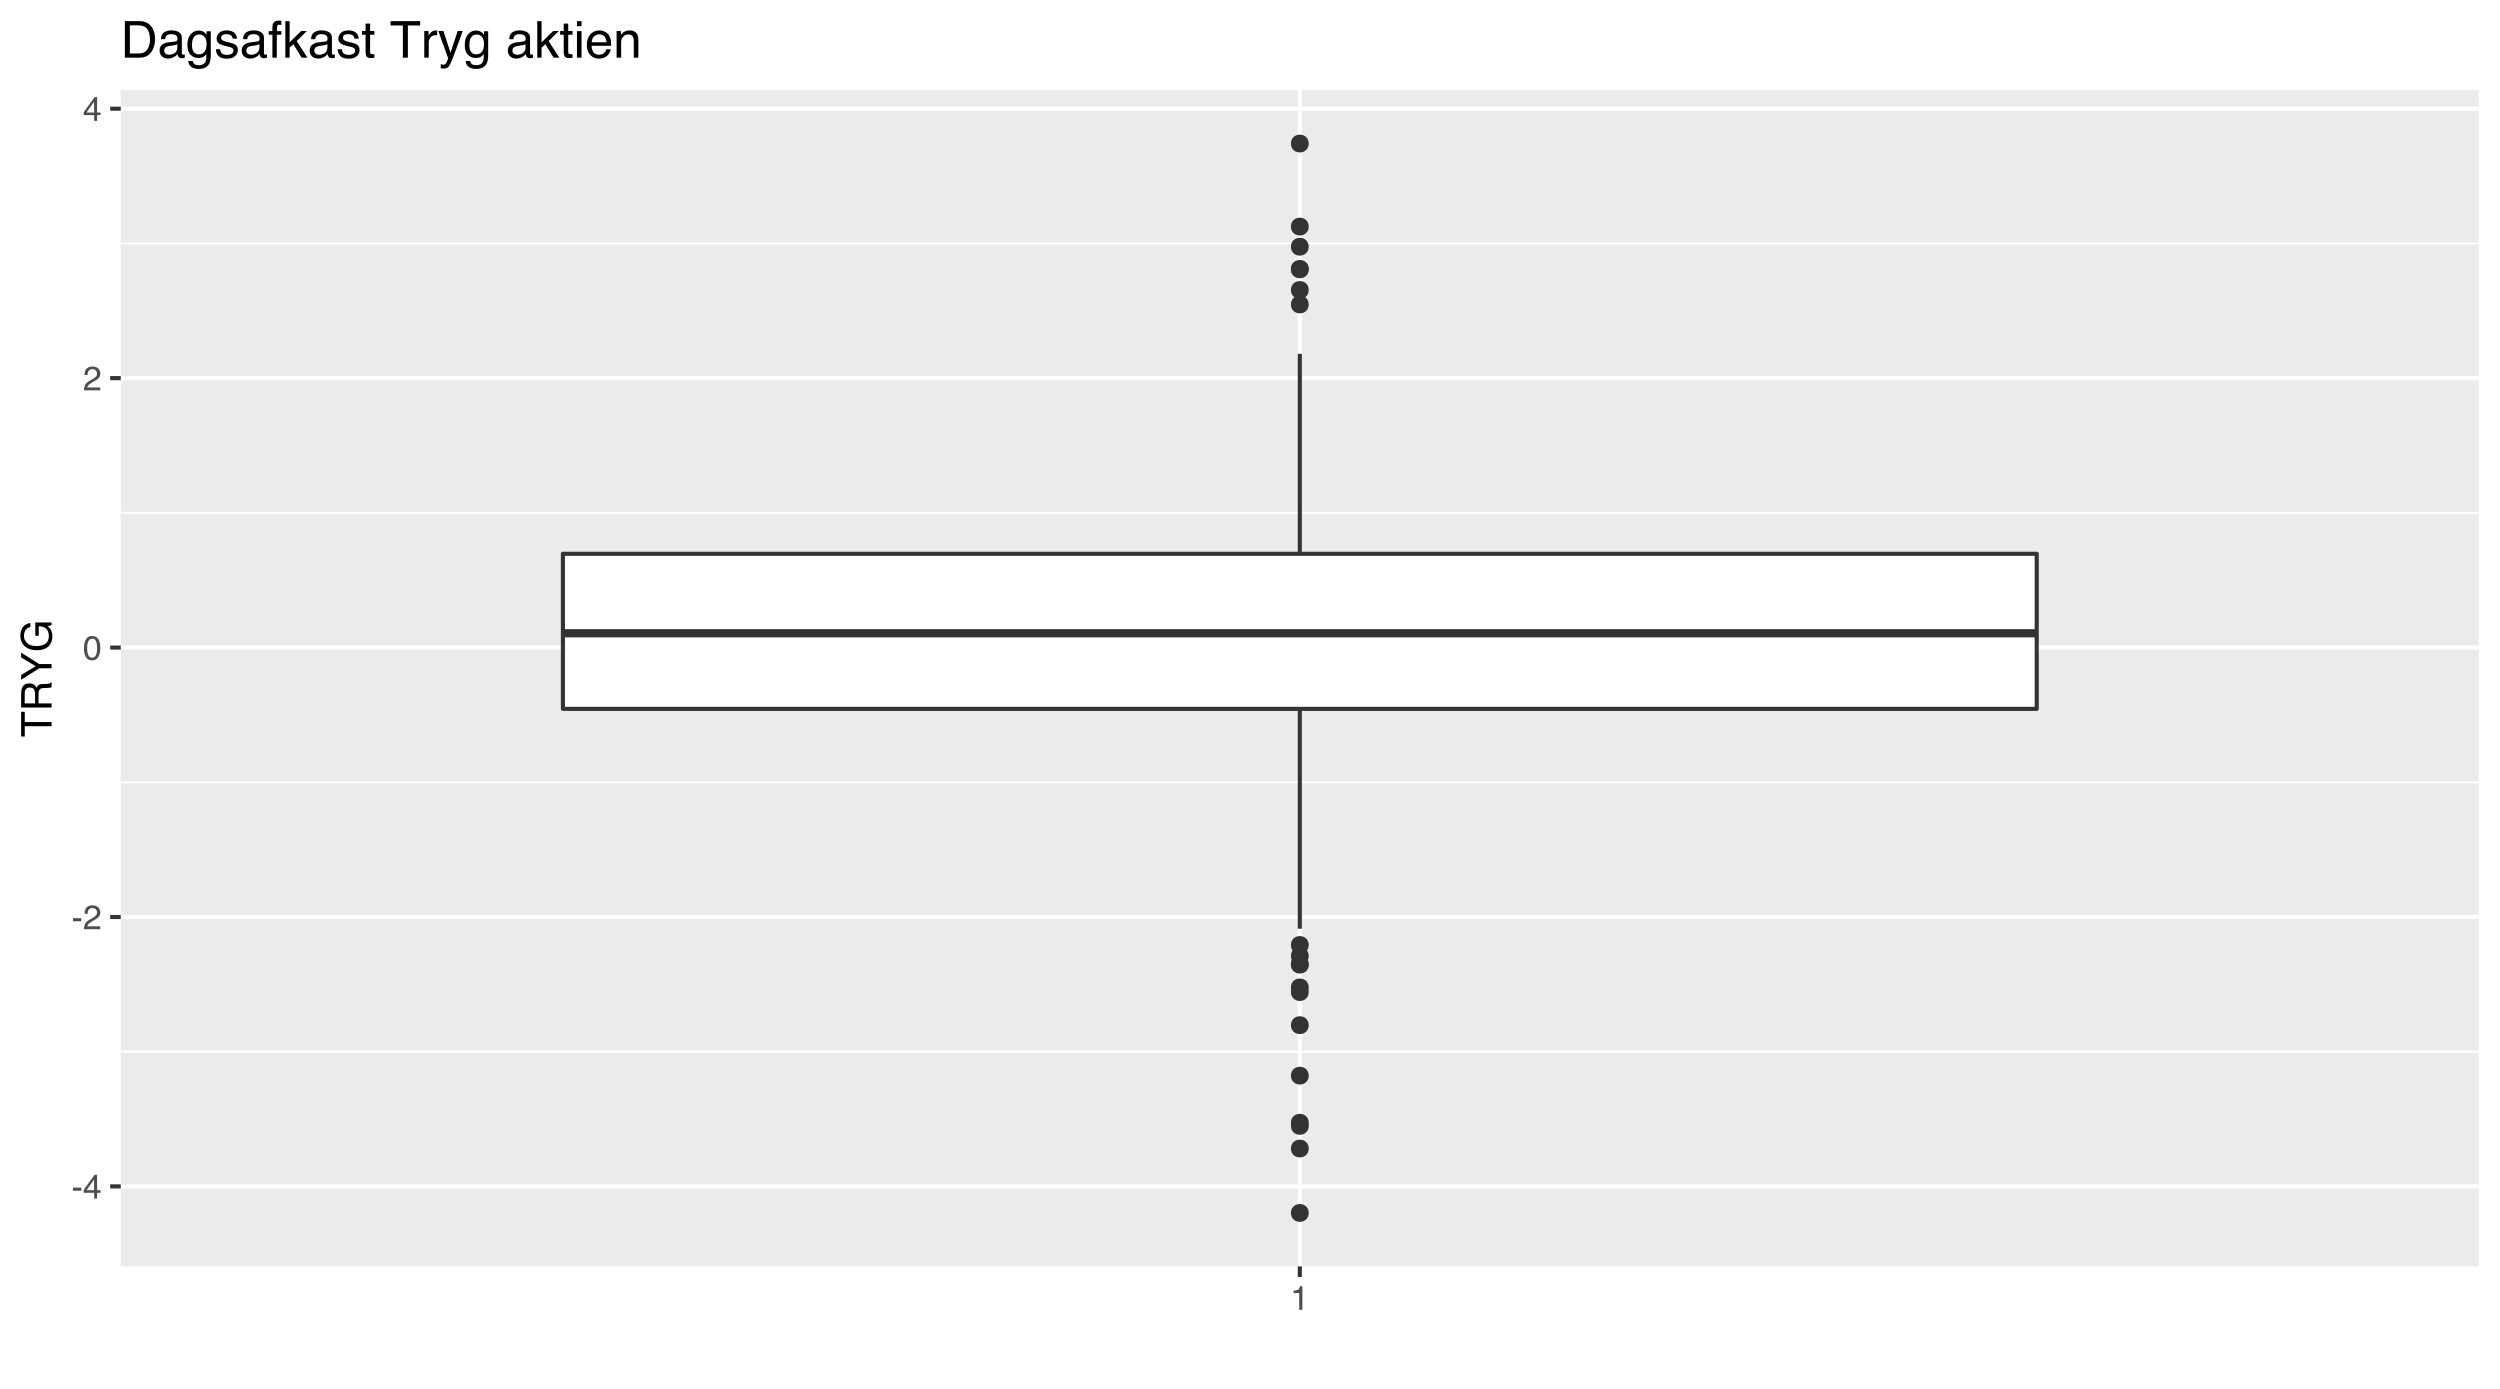
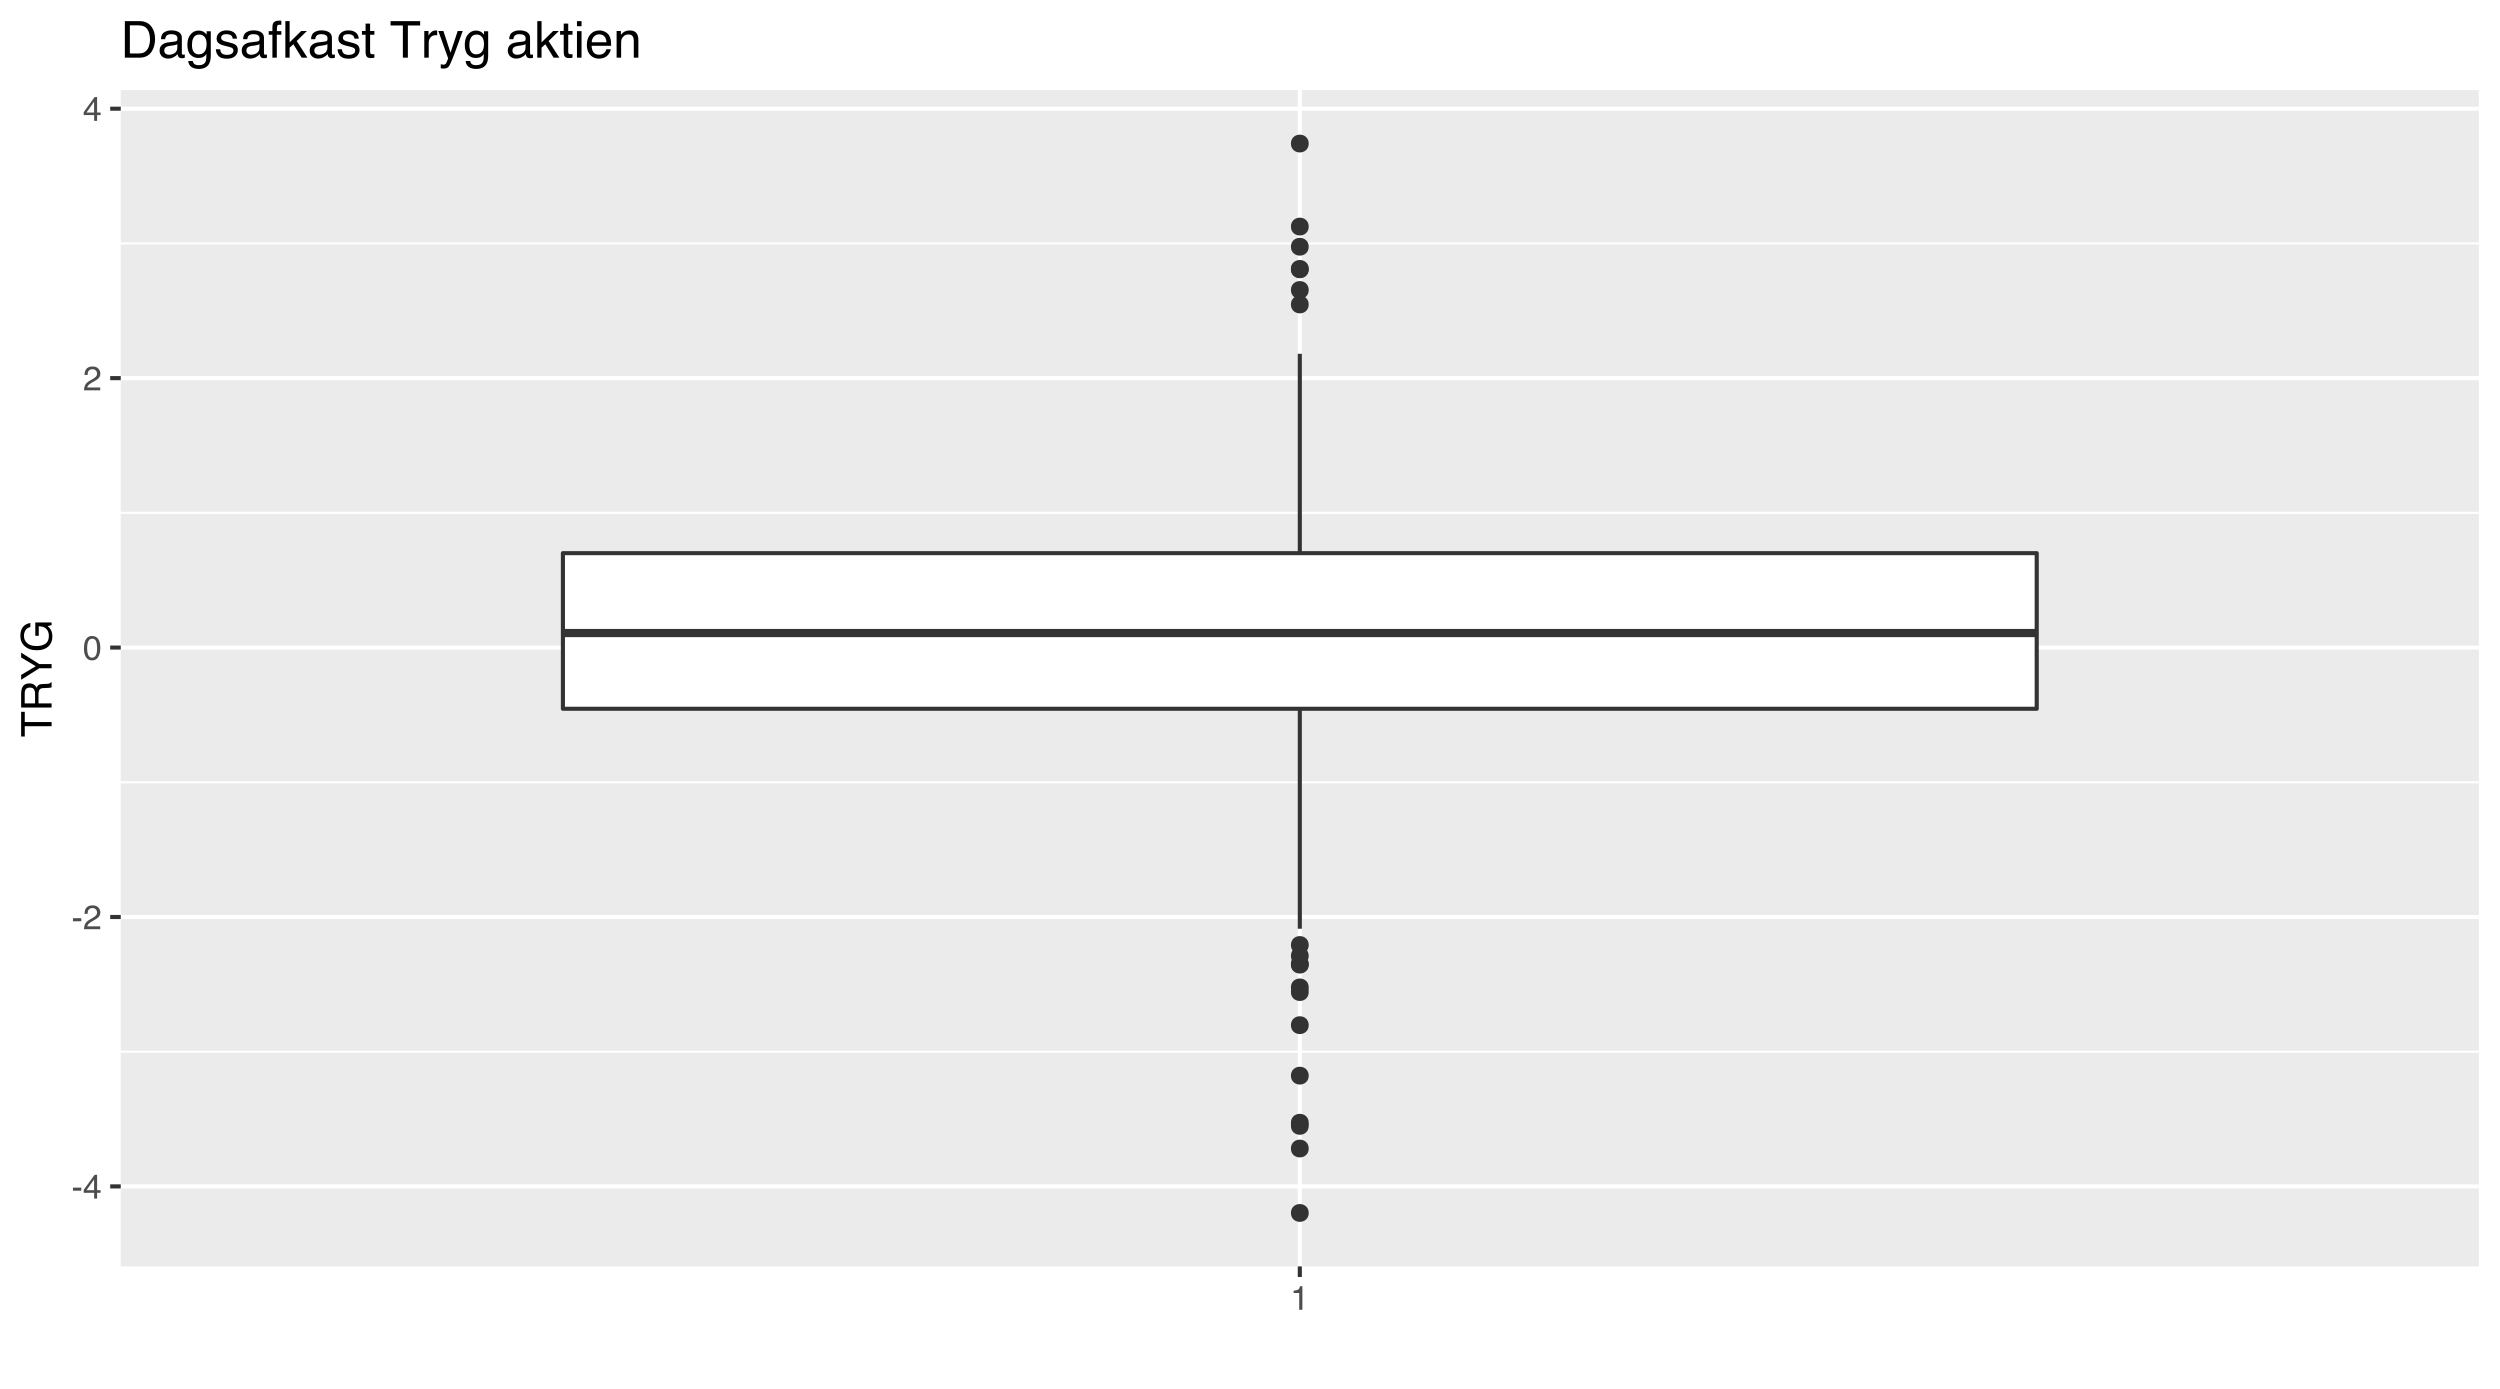
<svg xmlns="http://www.w3.org/2000/svg" xmlns:xlink="http://www.w3.org/1999/xlink" width="648pt" height="360pt" viewBox="0 0 648 360" version="1.1">
  <defs>
    <g>
      <symbol overflow="visible" id="glyph0-0">
        <path style="stroke:none;" d="M 0.281 0 L 0.281 -6.312 L 5.297 -6.312 L 5.297 0 Z M 4.5 -0.797 L 4.5 -5.516 L 1.078 -5.516 L 1.078 -0.797 Z M 4.5 -0.797 " />
      </symbol>
      <symbol overflow="visible" id="glyph0-1">
        <path style="stroke:none;" d="M 0.359 -2.844 L 2.516 -2.844 L 2.516 -2.047 L 0.359 -2.047 Z M 0.359 -2.844 " />
      </symbol>
      <symbol overflow="visible" id="glyph0-2">
        <path style="stroke:none;" d="M 2.906 -2.172 L 2.906 -4.969 L 0.938 -2.172 Z M 2.922 0 L 2.922 -1.5 L 0.219 -1.5 L 0.219 -2.266 L 3.047 -6.172 L 3.688 -6.172 L 3.688 -2.172 L 4.594 -2.172 L 4.594 -1.5 L 3.688 -1.5 L 3.688 0 Z M 2.922 0 " />
      </symbol>
      <symbol overflow="visible" id="glyph0-3">
        <path style="stroke:none;" d="M 0.281 0 C 0.301 -0.531 0.406 -0.988 0.594 -1.375 C 0.789 -1.77 1.164 -2.129 1.719 -2.453 L 2.547 -2.922 C 2.91 -3.141 3.164 -3.328 3.312 -3.484 C 3.551 -3.711 3.672 -3.984 3.672 -4.297 C 3.672 -4.648 3.562 -4.93 3.344 -5.141 C 3.133 -5.359 2.848 -5.469 2.484 -5.469 C 1.961 -5.469 1.598 -5.266 1.391 -4.859 C 1.285 -4.648 1.227 -4.352 1.219 -3.969 L 0.422 -3.969 C 0.43 -4.5 0.531 -4.938 0.719 -5.281 C 1.051 -5.875 1.645 -6.172 2.5 -6.172 C 3.195 -6.172 3.707 -5.977 4.031 -5.594 C 4.363 -5.219 4.531 -4.797 4.531 -4.328 C 4.531 -3.836 4.352 -3.414 4 -3.062 C 3.801 -2.863 3.441 -2.617 2.922 -2.328 L 2.344 -2 C 2.062 -1.844 1.836 -1.695 1.672 -1.562 C 1.391 -1.312 1.211 -1.035 1.141 -0.734 L 4.5 -0.734 L 4.5 0 Z M 0.281 0 " />
      </symbol>
      <symbol overflow="visible" id="glyph0-4">
        <path style="stroke:none;" d="M 2.375 -6.156 C 3.176 -6.156 3.754 -5.828 4.109 -5.172 C 4.379 -4.66 4.516 -3.961 4.516 -3.078 C 4.516 -2.242 4.391 -1.555 4.141 -1.016 C 3.785 -0.223 3.195 0.172 2.375 0.172 C 1.633 0.172 1.082 -0.148 0.719 -0.797 C 0.426 -1.328 0.281 -2.047 0.281 -2.953 C 0.281 -3.648 0.367 -4.25 0.547 -4.75 C 0.879 -5.688 1.488 -6.156 2.375 -6.156 Z M 2.375 -0.531 C 2.77 -0.531 3.086 -0.707 3.328 -1.062 C 3.566 -1.426 3.688 -2.086 3.688 -3.047 C 3.688 -3.754 3.598 -4.332 3.422 -4.781 C 3.254 -5.227 2.922 -5.453 2.422 -5.453 C 1.973 -5.453 1.641 -5.238 1.422 -4.812 C 1.211 -4.383 1.109 -3.754 1.109 -2.922 C 1.109 -2.297 1.176 -1.789 1.312 -1.406 C 1.52 -0.82 1.875 -0.531 2.375 -0.531 Z M 2.375 -0.531 " />
      </symbol>
      <symbol overflow="visible" id="glyph0-5">
        <path style="stroke:none;" d="M 0.844 -4.359 L 0.844 -4.953 C 1.395 -5.004 1.781 -5.094 2 -5.219 C 2.227 -5.344 2.395 -5.645 2.5 -6.125 L 3.109 -6.125 L 3.109 0 L 2.297 0 L 2.297 -4.359 Z M 0.844 -4.359 " />
      </symbol>
      <symbol overflow="visible" id="glyph1-0">
        <path style="stroke:none;" d="M 0 -0.359 L -7.891 -0.359 L -7.891 -6.625 L 0 -6.625 Z M -0.984 -5.625 L -6.906 -5.625 L -6.906 -1.344 L -0.984 -1.344 Z M -0.984 -5.625 " />
      </symbol>
      <symbol overflow="visible" id="glyph1-1">
        <path style="stroke:none;" d="M -7.891 -6.578 L -6.953 -6.578 L -6.953 -3.922 L 0 -3.922 L 0 -2.844 L -6.953 -2.844 L -6.953 -0.172 L -7.891 -0.172 Z M -7.891 -6.578 " />
      </symbol>
      <symbol overflow="visible" id="glyph1-2">
        <path style="stroke:none;" d="M -4.281 -4.5 C -4.281 -5.008 -4.379 -5.41 -4.578 -5.703 C -4.773 -5.992 -5.133 -6.141 -5.656 -6.141 C -6.219 -6.141 -6.602 -5.93 -6.812 -5.516 C -6.914 -5.297 -6.969 -5.004 -6.969 -4.641 L -6.969 -2.031 L -4.281 -2.031 Z M -7.891 -0.969 L -7.891 -4.625 C -7.891 -5.219 -7.801 -5.711 -7.625 -6.109 C -7.289 -6.848 -6.672 -7.219 -5.766 -7.219 C -5.285 -7.219 -4.895 -7.117 -4.594 -6.922 C -4.301 -6.734 -4.062 -6.461 -3.875 -6.109 C -3.75 -6.41 -3.582 -6.641 -3.375 -6.797 C -3.176 -6.953 -2.848 -7.039 -2.391 -7.062 L -1.328 -7.094 C -1.023 -7.102 -0.801 -7.129 -0.656 -7.172 C -0.406 -7.234 -0.242 -7.348 -0.172 -7.516 L 0 -7.516 L 0 -6.203 C -0.07 -6.172 -0.16 -6.145 -0.266 -6.125 C -0.367 -6.102 -0.578 -6.082 -0.891 -6.062 L -2.203 -6 C -2.711 -5.977 -3.055 -5.789 -3.234 -5.438 C -3.336 -5.227 -3.391 -4.906 -3.391 -4.469 L -3.391 -2.031 L 0 -2.031 L 0 -0.969 Z M -7.891 -0.969 " />
      </symbol>
      <symbol overflow="visible" id="glyph1-3">
        <path style="stroke:none;" d="M -7.891 -0.219 L -7.891 -1.469 L -4.094 -3.734 L -7.891 -6 L -7.891 -7.25 L -3.188 -4.281 L 0 -4.281 L 0 -3.203 L -3.188 -3.203 Z M -7.891 -3.75 Z M -7.891 -3.75 " />
      </symbol>
      <symbol overflow="visible" id="glyph1-4">
        <path style="stroke:none;" d="M -8.094 -4.25 C -8.094 -4.988 -7.953 -5.629 -7.672 -6.172 C -7.254 -6.953 -6.531 -7.43 -5.5 -7.609 L -5.5 -6.547 C -6.07 -6.422 -6.488 -6.156 -6.75 -5.75 C -7.02 -5.344 -7.156 -4.832 -7.156 -4.219 C -7.156 -3.488 -6.879 -2.875 -6.328 -2.375 C -5.785 -1.875 -4.973 -1.625 -3.891 -1.625 C -2.941 -1.625 -2.172 -1.828 -1.578 -2.234 C -0.992 -2.648 -0.703 -3.328 -0.703 -4.266 C -0.703 -4.973 -0.91 -5.562 -1.328 -6.031 C -1.742 -6.5 -2.41 -6.738 -3.328 -6.75 L -3.328 -4.281 L -4.219 -4.281 L -4.219 -7.734 L 0 -7.734 L 0 -7.047 L -1.016 -6.797 C -0.617 -6.43 -0.344 -6.109 -0.188 -5.828 C 0.07 -5.359 0.203 -4.766 0.203 -4.047 C 0.203 -3.109 -0.098 -2.305 -0.703 -1.641 C -1.461 -0.898 -2.504 -0.531 -3.828 -0.531 C -5.148 -0.531 -6.203 -0.891 -6.984 -1.609 C -7.723 -2.285 -8.094 -3.164 -8.094 -4.25 Z M -8.109 -4.078 Z M -8.109 -4.078 " />
      </symbol>
      <symbol overflow="visible" id="glyph2-0">
        <path style="stroke:none;" d="M 0.422 0 L 0.422 -9.469 L 7.938 -9.469 L 7.938 0 Z M 6.75 -1.188 L 6.75 -8.281 L 1.609 -8.281 L 1.609 -1.188 Z M 6.75 -1.188 " />
      </symbol>
      <symbol overflow="visible" id="glyph2-1">
        <path style="stroke:none;" d="M 4.641 -1.094 C 5.078 -1.094 5.438 -1.141 5.719 -1.234 C 6.207 -1.398 6.613 -1.723 6.938 -2.203 C 7.188 -2.578 7.367 -3.066 7.484 -3.672 C 7.547 -4.023 7.578 -4.352 7.578 -4.656 C 7.578 -5.832 7.344 -6.742 6.875 -7.391 C 6.414 -8.047 5.664 -8.375 4.625 -8.375 L 2.359 -8.375 L 2.359 -1.094 Z M 1.062 -9.469 L 4.906 -9.469 C 6.207 -9.469 7.211 -9.004 7.922 -8.078 C 8.566 -7.242 8.891 -6.176 8.891 -4.875 C 8.891 -3.875 8.703 -2.969 8.328 -2.156 C 7.66 -0.719 6.516 0 4.891 0 L 1.062 0 Z M 1.062 -9.469 " />
      </symbol>
      <symbol overflow="visible" id="glyph2-2">
        <path style="stroke:none;" d="M 1.734 -1.844 C 1.734 -1.5 1.852 -1.227 2.094 -1.031 C 2.344 -0.844 2.641 -0.75 2.984 -0.75 C 3.391 -0.75 3.785 -0.844 4.172 -1.031 C 4.805 -1.352 5.125 -1.867 5.125 -2.578 L 5.125 -3.516 C 4.988 -3.422 4.805 -3.344 4.578 -3.281 C 4.359 -3.227 4.141 -3.188 3.922 -3.156 L 3.219 -3.062 C 2.801 -3.008 2.488 -2.922 2.281 -2.797 C 1.914 -2.598 1.734 -2.281 1.734 -1.844 Z M 4.547 -4.188 C 4.816 -4.219 5 -4.328 5.094 -4.516 C 5.133 -4.617 5.156 -4.77 5.156 -4.969 C 5.156 -5.363 5.016 -5.648 4.734 -5.828 C 4.453 -6.004 4.051 -6.094 3.531 -6.094 C 2.926 -6.094 2.5 -5.93 2.25 -5.609 C 2.102 -5.422 2.008 -5.148 1.969 -4.797 L 0.891 -4.797 C 0.91 -5.648 1.188 -6.242 1.719 -6.578 C 2.25 -6.91 2.863 -7.078 3.562 -7.078 C 4.375 -7.078 5.031 -6.922 5.531 -6.609 C 6.039 -6.297 6.297 -5.812 6.297 -5.156 L 6.297 -1.188 C 6.297 -1.062 6.316 -0.961 6.359 -0.891 C 6.41 -0.816 6.516 -0.781 6.672 -0.781 C 6.723 -0.781 6.781 -0.785 6.844 -0.797 C 6.914 -0.805 6.988 -0.816 7.062 -0.828 L 7.062 0.031 C 6.875 0.082 6.734 0.113 6.641 0.125 C 6.547 0.133 6.422 0.141 6.266 0.141 C 5.859 0.141 5.566 0 5.391 -0.281 C 5.297 -0.426 5.227 -0.641 5.188 -0.922 C 4.945 -0.609 4.602 -0.336 4.156 -0.109 C 3.719 0.117 3.234 0.234 2.703 0.234 C 2.066 0.234 1.547 0.039 1.141 -0.344 C 0.734 -0.738 0.531 -1.227 0.531 -1.812 C 0.531 -2.445 0.727 -2.941 1.125 -3.297 C 1.531 -3.648 2.055 -3.867 2.703 -3.953 Z M 3.594 -7.078 Z M 3.594 -7.078 " />
      </symbol>
      <symbol overflow="visible" id="glyph2-3">
        <path style="stroke:none;" d="M 3.281 -7.031 C 3.82 -7.031 4.297 -6.895 4.703 -6.625 C 4.922 -6.477 5.145 -6.258 5.375 -5.969 L 5.375 -6.844 L 6.453 -6.844 L 6.453 -0.562 C 6.453 0.312 6.32 1.004 6.062 1.516 C 5.582 2.453 4.672 2.922 3.328 2.922 C 2.586 2.922 1.961 2.754 1.453 2.422 C 0.953 2.086 0.672 1.566 0.609 0.859 L 1.781 0.859 C 1.844 1.172 1.957 1.41 2.125 1.578 C 2.383 1.828 2.797 1.953 3.359 1.953 C 4.242 1.953 4.828 1.641 5.109 1.016 C 5.266 0.648 5.336 -0.004 5.328 -0.953 C 5.098 -0.609 4.816 -0.348 4.484 -0.172 C 4.16 -0.004 3.734 0.078 3.203 0.078 C 2.453 0.078 1.797 -0.188 1.234 -0.719 C 0.672 -1.25 0.391 -2.125 0.391 -3.344 C 0.391 -4.5 0.672 -5.398 1.234 -6.047 C 1.805 -6.703 2.488 -7.031 3.281 -7.031 Z M 5.375 -3.484 C 5.375 -4.336 5.195 -4.969 4.844 -5.375 C 4.488 -5.789 4.039 -6 3.5 -6 C 2.688 -6 2.129 -5.617 1.828 -4.859 C 1.66 -4.441 1.578 -3.906 1.578 -3.25 C 1.578 -2.469 1.734 -1.875 2.047 -1.469 C 2.367 -1.062 2.797 -0.859 3.328 -0.859 C 4.16 -0.859 4.75 -1.234 5.094 -1.984 C 5.281 -2.41 5.375 -2.91 5.375 -3.484 Z M 3.422 -7.078 Z M 3.422 -7.078 " />
      </symbol>
      <symbol overflow="visible" id="glyph2-4">
        <path style="stroke:none;" d="M 1.547 -2.172 C 1.578 -1.773 1.672 -1.477 1.828 -1.281 C 2.117 -0.906 2.629 -0.719 3.359 -0.719 C 3.785 -0.719 4.16 -0.812 4.484 -1 C 4.816 -1.188 4.984 -1.473 4.984 -1.859 C 4.984 -2.16 4.848 -2.391 4.578 -2.547 C 4.41 -2.641 4.082 -2.75 3.594 -2.875 L 2.672 -3.094 C 2.078 -3.238 1.641 -3.406 1.359 -3.594 C 0.867 -3.906 0.625 -4.336 0.625 -4.891 C 0.625 -5.547 0.859 -6.07 1.328 -6.469 C 1.797 -6.875 2.426 -7.078 3.219 -7.078 C 4.258 -7.078 5.008 -6.773 5.469 -6.172 C 5.758 -5.785 5.898 -5.367 5.891 -4.922 L 4.797 -4.922 C 4.773 -5.18 4.68 -5.422 4.516 -5.641 C 4.254 -5.941 3.797 -6.094 3.141 -6.094 C 2.691 -6.094 2.352 -6.008 2.125 -5.844 C 1.906 -5.676 1.797 -5.453 1.797 -5.172 C 1.797 -4.867 1.945 -4.629 2.25 -4.453 C 2.414 -4.348 2.664 -4.254 3 -4.172 L 3.766 -3.984 C 4.598 -3.785 5.16 -3.586 5.453 -3.391 C 5.898 -3.098 6.125 -2.633 6.125 -2 C 6.125 -1.383 5.891 -0.852 5.422 -0.406 C 4.953 0.039 4.242 0.266 3.297 0.266 C 2.266 0.266 1.535 0.031 1.109 -0.438 C 0.68 -0.906 0.453 -1.484 0.422 -2.172 Z M 3.25 -7.078 Z M 3.25 -7.078 " />
      </symbol>
      <symbol overflow="visible" id="glyph2-5">
        <path style="stroke:none;" d="M 1.141 -7.953 C 1.16 -8.43 1.242 -8.785 1.391 -9.016 C 1.66 -9.41 2.18 -9.609 2.953 -9.609 C 3.023 -9.609 3.098 -9.602 3.172 -9.594 C 3.254 -9.594 3.348 -9.586 3.453 -9.578 L 3.453 -8.516 C 3.328 -8.523 3.238 -8.531 3.188 -8.531 C 3.133 -8.539 3.082 -8.547 3.031 -8.547 C 2.688 -8.547 2.477 -8.453 2.406 -8.266 C 2.332 -8.086 2.297 -7.625 2.297 -6.875 L 3.453 -6.875 L 3.453 -5.953 L 2.281 -5.953 L 2.281 0 L 1.141 0 L 1.141 -5.953 L 0.188 -5.953 L 0.188 -6.875 L 1.141 -6.875 Z M 1.141 -7.953 " />
      </symbol>
      <symbol overflow="visible" id="glyph2-6">
        <path style="stroke:none;" d="M 0.828 -9.469 L 1.938 -9.469 L 1.938 -3.969 L 4.922 -6.906 L 6.406 -6.906 L 3.766 -4.312 L 6.547 0 L 5.062 0 L 2.906 -3.484 L 1.938 -2.594 L 1.938 0 L 0.828 0 Z M 0.828 -9.469 " />
      </symbol>
      <symbol overflow="visible" id="glyph2-7">
        <path style="stroke:none;" d="M 1.078 -8.828 L 2.25 -8.828 L 2.25 -6.906 L 3.359 -6.906 L 3.359 -5.953 L 2.25 -5.953 L 2.25 -1.453 C 2.25 -1.211 2.332 -1.051 2.5 -0.969 C 2.594 -0.914 2.742 -0.891 2.953 -0.891 C 3.004 -0.891 3.062 -0.891 3.125 -0.891 C 3.195 -0.898 3.273 -0.91 3.359 -0.922 L 3.359 0 C 3.223 0.039 3.082 0.066 2.938 0.078 C 2.801 0.098 2.645 0.109 2.469 0.109 C 1.926 0.109 1.555 -0.023 1.359 -0.297 C 1.172 -0.578 1.078 -0.941 1.078 -1.391 L 1.078 -5.953 L 0.141 -5.953 L 0.141 -6.906 L 1.078 -6.906 Z M 1.078 -8.828 " />
      </symbol>
      <symbol overflow="visible" id="glyph2-8">
        <path style="stroke:none;" d="" />
      </symbol>
      <symbol overflow="visible" id="glyph2-9">
        <path style="stroke:none;" d="M 7.891 -9.469 L 7.891 -8.344 L 4.703 -8.344 L 4.703 0 L 3.406 0 L 3.406 -8.344 L 0.219 -8.344 L 0.219 -9.469 Z M 7.891 -9.469 " />
      </symbol>
      <symbol overflow="visible" id="glyph2-10">
        <path style="stroke:none;" d="M 0.891 -6.906 L 1.984 -6.906 L 1.984 -5.719 C 2.078 -5.945 2.297 -6.227 2.641 -6.562 C 2.992 -6.895 3.406 -7.062 3.875 -7.062 C 3.895 -7.062 3.93 -7.055 3.984 -7.047 C 4.035 -7.047 4.117 -7.039 4.234 -7.031 L 4.234 -5.797 C 4.172 -5.816 4.109 -5.828 4.047 -5.828 C 3.992 -5.828 3.93 -5.828 3.859 -5.828 C 3.273 -5.828 2.828 -5.641 2.516 -5.266 C 2.203 -4.891 2.047 -4.457 2.047 -3.969 L 2.047 0 L 0.891 0 Z M 0.891 -6.906 " />
      </symbol>
      <symbol overflow="visible" id="glyph2-11">
        <path style="stroke:none;" d="M 5.156 -6.906 L 6.453 -6.906 C 6.285 -6.457 5.922 -5.445 5.359 -3.875 C 4.93 -2.688 4.578 -1.719 4.297 -0.969 C 3.629 0.789 3.156 1.863 2.875 2.25 C 2.602 2.633 2.133 2.828 1.469 2.828 C 1.301 2.828 1.172 2.82 1.078 2.812 C 0.992 2.801 0.891 2.773 0.766 2.734 L 0.766 1.688 C 0.961 1.738 1.102 1.77 1.188 1.781 C 1.281 1.801 1.363 1.812 1.438 1.812 C 1.656 1.812 1.812 1.773 1.906 1.703 C 2.008 1.629 2.098 1.539 2.172 1.438 C 2.191 1.406 2.266 1.227 2.391 0.906 C 2.523 0.594 2.625 0.359 2.688 0.203 L 0.141 -6.906 L 1.453 -6.906 L 3.297 -1.281 Z M 3.297 -7.078 Z M 3.297 -7.078 " />
      </symbol>
      <symbol overflow="visible" id="glyph2-12">
        <path style="stroke:none;" d="M 0.844 -6.875 L 2.031 -6.875 L 2.031 0 L 0.844 0 Z M 0.844 -9.469 L 2.031 -9.469 L 2.031 -8.156 L 0.844 -8.156 Z M 0.844 -9.469 " />
      </symbol>
      <symbol overflow="visible" id="glyph2-13">
        <path style="stroke:none;" d="M 3.719 -7.062 C 4.219 -7.062 4.695 -6.945 5.156 -6.719 C 5.613 -6.488 5.961 -6.191 6.203 -5.828 C 6.43 -5.473 6.586 -5.066 6.672 -4.609 C 6.734 -4.285 6.766 -3.773 6.766 -3.078 L 1.703 -3.078 C 1.723 -2.379 1.891 -1.816 2.203 -1.391 C 2.516 -0.973 2.992 -0.766 3.641 -0.766 C 4.242 -0.766 4.727 -0.961 5.094 -1.359 C 5.301 -1.586 5.445 -1.859 5.531 -2.172 L 6.672 -2.172 C 6.641 -1.91 6.539 -1.625 6.375 -1.312 C 6.207 -1 6.016 -0.742 5.797 -0.547 C 5.453 -0.203 5.02 0.023 4.5 0.141 C 4.219 0.211 3.898 0.25 3.547 0.25 C 2.68 0.25 1.953 -0.062 1.359 -0.688 C 0.766 -1.312 0.469 -2.188 0.469 -3.312 C 0.469 -4.426 0.766 -5.328 1.359 -6.016 C 1.961 -6.711 2.75 -7.062 3.719 -7.062 Z M 5.578 -4 C 5.523 -4.5 5.414 -4.898 5.25 -5.203 C 4.926 -5.766 4.395 -6.047 3.656 -6.047 C 3.125 -6.047 2.676 -5.852 2.312 -5.469 C 1.945 -5.082 1.754 -4.594 1.734 -4 Z M 3.609 -7.078 Z M 3.609 -7.078 " />
      </symbol>
      <symbol overflow="visible" id="glyph2-14">
        <path style="stroke:none;" d="M 0.844 -6.906 L 1.953 -6.906 L 1.953 -5.922 C 2.273 -6.328 2.617 -6.617 2.984 -6.797 C 3.359 -6.973 3.766 -7.062 4.203 -7.062 C 5.18 -7.062 5.848 -6.719 6.203 -6.031 C 6.391 -5.656 6.484 -5.117 6.484 -4.422 L 6.484 0 L 5.297 0 L 5.297 -4.359 C 5.297 -4.773 5.234 -5.113 5.109 -5.375 C 4.898 -5.801 4.523 -6.016 3.984 -6.016 C 3.711 -6.016 3.488 -5.988 3.312 -5.938 C 3 -5.844 2.719 -5.648 2.469 -5.359 C 2.281 -5.129 2.156 -4.895 2.094 -4.656 C 2.039 -4.414 2.016 -4.066 2.016 -3.609 L 2.016 0 L 0.844 0 Z M 3.578 -7.078 Z M 3.578 -7.078 " />
      </symbol>
    </g>
    <clipPath id="clip1">
      <path d="M 31.301 23.348 L 642.52 23.348 L 642.52 328.254 L 31.301 328.254 Z M 31.301 23.348 " />
    </clipPath>
    <clipPath id="clip2">
      <path d="M 31.301 272 L 642.52 272 L 642.52 273 L 31.301 273 Z M 31.301 272 " />
    </clipPath>
    <clipPath id="clip3">
      <path d="M 31.301 202 L 642.52 202 L 642.52 204 L 31.301 204 Z M 31.301 202 " />
    </clipPath>
    <clipPath id="clip4">
      <path d="M 31.301 132 L 642.52 132 L 642.52 134 L 31.301 134 Z M 31.301 132 " />
    </clipPath>
    <clipPath id="clip5">
      <path d="M 31.301 62 L 642.52 62 L 642.52 64 L 31.301 64 Z M 31.301 62 " />
    </clipPath>
    <clipPath id="clip6">
      <path d="M 31.301 306 L 642.52 306 L 642.52 309 L 31.301 309 Z M 31.301 306 " />
    </clipPath>
    <clipPath id="clip7">
      <path d="M 31.301 237 L 642.52 237 L 642.52 239 L 31.301 239 Z M 31.301 237 " />
    </clipPath>
    <clipPath id="clip8">
      <path d="M 31.301 167 L 642.52 167 L 642.52 169 L 31.301 169 Z M 31.301 167 " />
    </clipPath>
    <clipPath id="clip9">
      <path d="M 31.301 97 L 642.52 97 L 642.52 99 L 31.301 99 Z M 31.301 97 " />
    </clipPath>
    <clipPath id="clip10">
      <path d="M 31.301 27 L 642.52 27 L 642.52 29 L 31.301 29 Z M 31.301 27 " />
    </clipPath>
    <clipPath id="clip11">
      <path d="M 336 23.348 L 338 23.348 L 338 328.254 L 336 328.254 Z M 336 23.348 " />
    </clipPath>
  </defs>
-   <g id="surface41">
+   <g id="surface1124">
    <rect x="0" y="0" width="648" height="360" style="fill:rgb(100%,100%,100%);fill-opacity:1;stroke:none;" />
    <rect x="0" y="0" width="648" height="360" style="fill:rgb(100%,100%,100%);fill-opacity:1;stroke:none;" />
    <path style="fill:none;stroke-width:1.067;stroke-linecap:round;stroke-linejoin:round;stroke:rgb(100%,100%,100%);stroke-opacity:1;stroke-miterlimit:10;" d="M 0 360 L 648 360 L 648 0 L 0 0 Z M 0 360 " />
    <g clip-path="url(#clip1)" clip-rule="nonzero">
      <path style=" stroke:none;fill-rule:nonzero;fill:rgb(92.157%,92.157%,92.157%);fill-opacity:1;" d="M 31.301 328.254 L 642.52 328.254 L 642.52 23.348 L 31.301 23.348 Z M 31.301 328.254 " />
    </g>
    <g clip-path="url(#clip2)" clip-rule="nonzero">
      <path style="fill:none;stroke-width:0.533;stroke-linecap:butt;stroke-linejoin:round;stroke:rgb(100%,100%,100%);stroke-opacity:1;stroke-miterlimit:10;" d="M 31.301 272.602 L 642.52 272.602 " />
    </g>
    <g clip-path="url(#clip3)" clip-rule="nonzero">
      <path style="fill:none;stroke-width:0.533;stroke-linecap:butt;stroke-linejoin:round;stroke:rgb(100%,100%,100%);stroke-opacity:1;stroke-miterlimit:10;" d="M 31.301 202.766 L 642.52 202.766 " />
    </g>
    <g clip-path="url(#clip4)" clip-rule="nonzero">
      <path style="fill:none;stroke-width:0.533;stroke-linecap:butt;stroke-linejoin:round;stroke:rgb(100%,100%,100%);stroke-opacity:1;stroke-miterlimit:10;" d="M 31.301 132.93 L 642.52 132.93 " />
    </g>
    <g clip-path="url(#clip5)" clip-rule="nonzero">
      <path style="fill:none;stroke-width:0.533;stroke-linecap:butt;stroke-linejoin:round;stroke:rgb(100%,100%,100%);stroke-opacity:1;stroke-miterlimit:10;" d="M 31.301 63.094 L 642.52 63.094 " />
    </g>
    <g clip-path="url(#clip6)" clip-rule="nonzero">
      <path style="fill:none;stroke-width:1.067;stroke-linecap:butt;stroke-linejoin:round;stroke:rgb(100%,100%,100%);stroke-opacity:1;stroke-miterlimit:10;" d="M 31.301 307.52 L 642.52 307.52 " />
    </g>
    <g clip-path="url(#clip7)" clip-rule="nonzero">
      <path style="fill:none;stroke-width:1.067;stroke-linecap:butt;stroke-linejoin:round;stroke:rgb(100%,100%,100%);stroke-opacity:1;stroke-miterlimit:10;" d="M 31.301 237.684 L 642.52 237.684 " />
    </g>
    <g clip-path="url(#clip8)" clip-rule="nonzero">
      <path style="fill:none;stroke-width:1.067;stroke-linecap:butt;stroke-linejoin:round;stroke:rgb(100%,100%,100%);stroke-opacity:1;stroke-miterlimit:10;" d="M 31.301 167.848 L 642.52 167.848 " />
    </g>
    <g clip-path="url(#clip9)" clip-rule="nonzero">
      <path style="fill:none;stroke-width:1.067;stroke-linecap:butt;stroke-linejoin:round;stroke:rgb(100%,100%,100%);stroke-opacity:1;stroke-miterlimit:10;" d="M 31.301 98.012 L 642.52 98.012 " />
    </g>
    <g clip-path="url(#clip10)" clip-rule="nonzero">
      <path style="fill:none;stroke-width:1.067;stroke-linecap:butt;stroke-linejoin:round;stroke:rgb(100%,100%,100%);stroke-opacity:1;stroke-miterlimit:10;" d="M 31.301 28.176 L 642.52 28.176 " />
    </g>
    <g clip-path="url(#clip11)" clip-rule="nonzero">
      <path style="fill:none;stroke-width:1.067;stroke-linecap:butt;stroke-linejoin:round;stroke:rgb(100%,100%,100%);stroke-opacity:1;stroke-miterlimit:10;" d="M 336.91 328.254 L 336.91 23.348 " />
    </g>
    <path style="fill-rule:nonzero;fill:rgb(20%,20%,20%);fill-opacity:1;stroke-width:0.709;stroke-linecap:round;stroke-linejoin:round;stroke:rgb(20%,20%,20%);stroke-opacity:1;stroke-miterlimit:10;" d="M 338.867 278.809 C 338.867 281.414 334.957 281.414 334.957 278.809 C 334.957 276.203 338.867 276.203 338.867 278.809 " />
    <path style="fill-rule:nonzero;fill:rgb(20%,20%,20%);fill-opacity:1;stroke-width:0.709;stroke-linecap:round;stroke-linejoin:round;stroke:rgb(20%,20%,20%);stroke-opacity:1;stroke-miterlimit:10;" d="M 338.867 297.699 C 338.867 300.305 334.957 300.305 334.957 297.699 C 334.957 295.094 338.867 295.094 338.867 297.699 " />
    <path style="fill-rule:nonzero;fill:rgb(20%,20%,20%);fill-opacity:1;stroke-width:0.709;stroke-linecap:round;stroke-linejoin:round;stroke:rgb(20%,20%,20%);stroke-opacity:1;stroke-miterlimit:10;" d="M 338.867 75.164 C 338.867 77.77 334.957 77.77 334.957 75.164 C 334.957 72.559 338.867 72.559 338.867 75.164 " />
    <path style="fill-rule:nonzero;fill:rgb(20%,20%,20%);fill-opacity:1;stroke-width:0.709;stroke-linecap:round;stroke-linejoin:round;stroke:rgb(20%,20%,20%);stroke-opacity:1;stroke-miterlimit:10;" d="M 338.867 247.762 C 338.867 250.367 334.957 250.367 334.957 247.762 C 334.957 245.156 338.867 245.156 338.867 247.762 " />
    <path style="fill-rule:nonzero;fill:rgb(20%,20%,20%);fill-opacity:1;stroke-width:0.709;stroke-linecap:round;stroke-linejoin:round;stroke:rgb(20%,20%,20%);stroke-opacity:1;stroke-miterlimit:10;" d="M 338.867 63.953 C 338.867 66.559 334.957 66.559 334.957 63.953 C 334.957 61.348 338.867 61.348 338.867 63.953 " />
    <path style="fill-rule:nonzero;fill:rgb(20%,20%,20%);fill-opacity:1;stroke-width:0.709;stroke-linecap:round;stroke-linejoin:round;stroke:rgb(20%,20%,20%);stroke-opacity:1;stroke-miterlimit:10;" d="M 338.867 250.035 C 338.867 252.641 334.957 252.641 334.957 250.035 C 334.957 247.43 338.867 247.43 338.867 250.035 " />
    <path style="fill-rule:nonzero;fill:rgb(20%,20%,20%);fill-opacity:1;stroke-width:0.709;stroke-linecap:round;stroke-linejoin:round;stroke:rgb(20%,20%,20%);stroke-opacity:1;stroke-miterlimit:10;" d="M 338.867 249.906 C 338.867 252.512 334.957 252.512 334.957 249.906 C 334.957 247.301 338.867 247.301 338.867 249.906 " />
    <path style="fill-rule:nonzero;fill:rgb(20%,20%,20%);fill-opacity:1;stroke-width:0.709;stroke-linecap:round;stroke-linejoin:round;stroke:rgb(20%,20%,20%);stroke-opacity:1;stroke-miterlimit:10;" d="M 338.867 37.207 C 338.867 39.816 334.957 39.816 334.957 37.207 C 334.957 34.602 338.867 34.602 338.867 37.207 " />
    <path style="fill-rule:nonzero;fill:rgb(20%,20%,20%);fill-opacity:1;stroke-width:0.709;stroke-linecap:round;stroke-linejoin:round;stroke:rgb(20%,20%,20%);stroke-opacity:1;stroke-miterlimit:10;" d="M 338.867 78.918 C 338.867 81.523 334.957 81.523 334.957 78.918 C 334.957 76.312 338.867 76.312 338.867 78.918 " />
    <path style="fill-rule:nonzero;fill:rgb(20%,20%,20%);fill-opacity:1;stroke-width:0.709;stroke-linecap:round;stroke-linejoin:round;stroke:rgb(20%,20%,20%);stroke-opacity:1;stroke-miterlimit:10;" d="M 338.867 58.73 C 338.867 61.336 334.957 61.336 334.957 58.73 C 334.957 56.121 338.867 56.121 338.867 58.73 " />
    <path style="fill-rule:nonzero;fill:rgb(20%,20%,20%);fill-opacity:1;stroke-width:0.709;stroke-linecap:round;stroke-linejoin:round;stroke:rgb(20%,20%,20%);stroke-opacity:1;stroke-miterlimit:10;" d="M 338.867 265.719 C 338.867 268.328 334.957 268.328 334.957 265.719 C 334.957 263.113 338.867 263.113 338.867 265.719 " />
    <path style="fill-rule:nonzero;fill:rgb(20%,20%,20%);fill-opacity:1;stroke-width:0.709;stroke-linecap:round;stroke-linejoin:round;stroke:rgb(20%,20%,20%);stroke-opacity:1;stroke-miterlimit:10;" d="M 338.867 244.945 C 338.867 247.551 334.957 247.551 334.957 244.945 C 334.957 242.336 338.867 242.336 338.867 244.945 " />
    <path style="fill-rule:nonzero;fill:rgb(20%,20%,20%);fill-opacity:1;stroke-width:0.709;stroke-linecap:round;stroke-linejoin:round;stroke:rgb(20%,20%,20%);stroke-opacity:1;stroke-miterlimit:10;" d="M 338.867 291.012 C 338.867 293.617 334.957 293.617 334.957 291.012 C 334.957 288.406 338.867 288.406 338.867 291.012 " />
    <path style="fill-rule:nonzero;fill:rgb(20%,20%,20%);fill-opacity:1;stroke-width:0.709;stroke-linecap:round;stroke-linejoin:round;stroke:rgb(20%,20%,20%);stroke-opacity:1;stroke-miterlimit:10;" d="M 338.867 69.812 C 338.867 72.418 334.957 72.418 334.957 69.812 C 334.957 67.207 338.867 67.207 338.867 69.812 " />
    <path style="fill-rule:nonzero;fill:rgb(20%,20%,20%);fill-opacity:1;stroke-width:0.709;stroke-linecap:round;stroke-linejoin:round;stroke:rgb(20%,20%,20%);stroke-opacity:1;stroke-miterlimit:10;" d="M 338.867 291.828 C 338.867 294.434 334.957 294.434 334.957 291.828 C 334.957 289.223 338.867 289.223 338.867 291.828 " />
    <path style="fill-rule:nonzero;fill:rgb(20%,20%,20%);fill-opacity:1;stroke-width:0.709;stroke-linecap:round;stroke-linejoin:round;stroke:rgb(20%,20%,20%);stroke-opacity:1;stroke-miterlimit:10;" d="M 338.867 69.715 C 338.867 72.32 334.957 72.32 334.957 69.715 C 334.957 67.109 338.867 67.109 338.867 69.715 " />
    <path style="fill-rule:nonzero;fill:rgb(20%,20%,20%);fill-opacity:1;stroke-width:0.709;stroke-linecap:round;stroke-linejoin:round;stroke:rgb(20%,20%,20%);stroke-opacity:1;stroke-miterlimit:10;" d="M 338.867 255.938 C 338.867 258.543 334.957 258.543 334.957 255.938 C 334.957 253.328 338.867 253.328 338.867 255.938 " />
    <path style="fill-rule:nonzero;fill:rgb(20%,20%,20%);fill-opacity:1;stroke-width:0.709;stroke-linecap:round;stroke-linejoin:round;stroke:rgb(20%,20%,20%);stroke-opacity:1;stroke-miterlimit:10;" d="M 338.867 314.395 C 338.867 317.004 334.957 317.004 334.957 314.395 C 334.957 311.789 338.867 311.789 338.867 314.395 " />
    <path style="fill-rule:nonzero;fill:rgb(20%,20%,20%);fill-opacity:1;stroke-width:0.709;stroke-linecap:round;stroke-linejoin:round;stroke:rgb(20%,20%,20%);stroke-opacity:1;stroke-miterlimit:10;" d="M 338.867 257.145 C 338.867 259.75 334.957 259.75 334.957 257.145 C 334.957 254.539 338.867 254.539 338.867 257.145 " />
-     <path style="fill:none;stroke-width:1.067;stroke-linecap:butt;stroke-linejoin:round;stroke:rgb(20%,20%,20%);stroke-opacity:1;stroke-miterlimit:10;" d="M 336.91 143.547 L 336.91 91.703 " />
-     <path style="fill:none;stroke-width:1.067;stroke-linecap:butt;stroke-linejoin:round;stroke:rgb(20%,20%,20%);stroke-opacity:1;stroke-miterlimit:10;" d="M 336.91 183.734 L 336.91 240.734 " />
-     <path style="fill-rule:nonzero;fill:rgb(100%,100%,100%);fill-opacity:1;stroke-width:1.067;stroke-linecap:round;stroke-linejoin:round;stroke:rgb(20%,20%,20%);stroke-opacity:1;stroke-miterlimit:10;" d="M 145.906 143.547 L 145.906 183.734 L 527.918 183.734 L 527.918 143.547 Z M 145.906 143.547 " />
-     <path style="fill:none;stroke-width:2.134;stroke-linecap:butt;stroke-linejoin:round;stroke:rgb(20%,20%,20%);stroke-opacity:1;stroke-miterlimit:10;" d="M 145.906 164.141 L 527.918 164.141 " />
+     <path style="fill:none;stroke-width:1.067;stroke-linecap:butt;stroke-linejoin:round;stroke:rgb(20%,20%,20%);stroke-opacity:1;stroke-miterlimit:10;" d="M 336.91 143.379 L 336.91 91.703 " />
+     <path style="fill:none;stroke-width:1.067;stroke-linecap:butt;stroke-linejoin:round;stroke:rgb(20%,20%,20%);stroke-opacity:1;stroke-miterlimit:10;" d="M 336.91 183.711 L 336.91 240.734 " />
+     <path style="fill-rule:nonzero;fill:rgb(100%,100%,100%);fill-opacity:1;stroke-width:1.067;stroke-linecap:round;stroke-linejoin:round;stroke:rgb(20%,20%,20%);stroke-opacity:1;stroke-miterlimit:10;" d="M 145.906 143.379 L 145.906 183.711 L 527.918 183.711 L 527.918 143.379 Z M 145.906 143.379 " />
+     <path style="fill:none;stroke-width:2.134;stroke-linecap:butt;stroke-linejoin:round;stroke:rgb(20%,20%,20%);stroke-opacity:1;stroke-miterlimit:10;" d="M 145.906 164.082 L 527.918 164.082 " />
    <g style="fill:rgb(30.196%,30.196%,30.196%);fill-opacity:1;">
      <use xlink:href="#glyph0-1" x="18.551" y="310.676" />
      <use xlink:href="#glyph0-2" x="21.48" y="310.676" />
    </g>
    <g style="fill:rgb(30.196%,30.196%,30.196%);fill-opacity:1;">
      <use xlink:href="#glyph0-1" x="18.551" y="240.84" />
      <use xlink:href="#glyph0-3" x="21.48" y="240.84" />
    </g>
    <g style="fill:rgb(30.196%,30.196%,30.196%);fill-opacity:1;">
      <use xlink:href="#glyph0-4" x="21.48" y="171.004" />
    </g>
    <g style="fill:rgb(30.196%,30.196%,30.196%);fill-opacity:1;">
      <use xlink:href="#glyph0-3" x="21.48" y="101.168" />
    </g>
    <g style="fill:rgb(30.196%,30.196%,30.196%);fill-opacity:1;">
      <use xlink:href="#glyph0-2" x="21.48" y="31.332" />
    </g>
    <path style="fill:none;stroke-width:1.067;stroke-linecap:butt;stroke-linejoin:round;stroke:rgb(20%,20%,20%);stroke-opacity:1;stroke-miterlimit:10;" d="M 28.562 307.52 L 31.301 307.52 " />
    <path style="fill:none;stroke-width:1.067;stroke-linecap:butt;stroke-linejoin:round;stroke:rgb(20%,20%,20%);stroke-opacity:1;stroke-miterlimit:10;" d="M 28.562 237.684 L 31.301 237.684 " />
    <path style="fill:none;stroke-width:1.067;stroke-linecap:butt;stroke-linejoin:round;stroke:rgb(20%,20%,20%);stroke-opacity:1;stroke-miterlimit:10;" d="M 28.562 167.848 L 31.301 167.848 " />
    <path style="fill:none;stroke-width:1.067;stroke-linecap:butt;stroke-linejoin:round;stroke:rgb(20%,20%,20%);stroke-opacity:1;stroke-miterlimit:10;" d="M 28.562 98.012 L 31.301 98.012 " />
    <path style="fill:none;stroke-width:1.067;stroke-linecap:butt;stroke-linejoin:round;stroke:rgb(20%,20%,20%);stroke-opacity:1;stroke-miterlimit:10;" d="M 28.562 28.176 L 31.301 28.176 " />
    <path style="fill:none;stroke-width:1.067;stroke-linecap:butt;stroke-linejoin:round;stroke:rgb(20%,20%,20%);stroke-opacity:1;stroke-miterlimit:10;" d="M 336.91 330.996 L 336.91 328.254 " />
    <g style="fill:rgb(30.196%,30.196%,30.196%);fill-opacity:1;">
      <use xlink:href="#glyph0-5" x="334.465" y="339.5" />
    </g>
    <g style="fill:rgb(0%,0%,0%);fill-opacity:1;">
      <use xlink:href="#glyph1-1" x="13.371" y="191.078" />
      <use xlink:href="#glyph1-2" x="13.371" y="184.359" />
      <use xlink:href="#glyph1-3" x="13.371" y="176.415" />
      <use xlink:href="#glyph1-4" x="13.371" y="169.078" />
    </g>
    <g style="fill:rgb(0%,0%,0%);fill-opacity:1;">
      <use xlink:href="#glyph2-1" x="31.301" y="14.949" />
      <use xlink:href="#glyph2-2" x="40.836" y="14.949" />
      <use xlink:href="#glyph2-3" x="48.179" y="14.949" />
      <use xlink:href="#glyph2-4" x="55.522" y="14.949" />
      <use xlink:href="#glyph2-2" x="62.123" y="14.949" />
      <use xlink:href="#glyph2-5" x="69.466" y="14.949" />
      <use xlink:href="#glyph2-6" x="73.134" y="14.949" />
      <use xlink:href="#glyph2-2" x="79.736" y="14.949" />
      <use xlink:href="#glyph2-4" x="87.079" y="14.949" />
      <use xlink:href="#glyph2-7" x="93.68" y="14.949" />
      <use xlink:href="#glyph2-8" x="97.349" y="14.949" />
      <use xlink:href="#glyph2-9" x="101.017" y="14.949" />
      <use xlink:href="#glyph2-10" x="109.082" y="14.949" />
      <use xlink:href="#glyph2-11" x="113.479" y="14.949" />
      <use xlink:href="#glyph2-3" x="120.08" y="14.949" />
      <use xlink:href="#glyph2-8" x="127.423" y="14.949" />
      <use xlink:href="#glyph2-2" x="131.091" y="14.949" />
      <use xlink:href="#glyph2-6" x="138.434" y="14.949" />
      <use xlink:href="#glyph2-7" x="145.036" y="14.949" />
      <use xlink:href="#glyph2-12" x="148.704" y="14.949" />
      <use xlink:href="#glyph2-13" x="151.638" y="14.949" />
      <use xlink:href="#glyph2-14" x="158.981" y="14.949" />
    </g>
  </g>
</svg>
